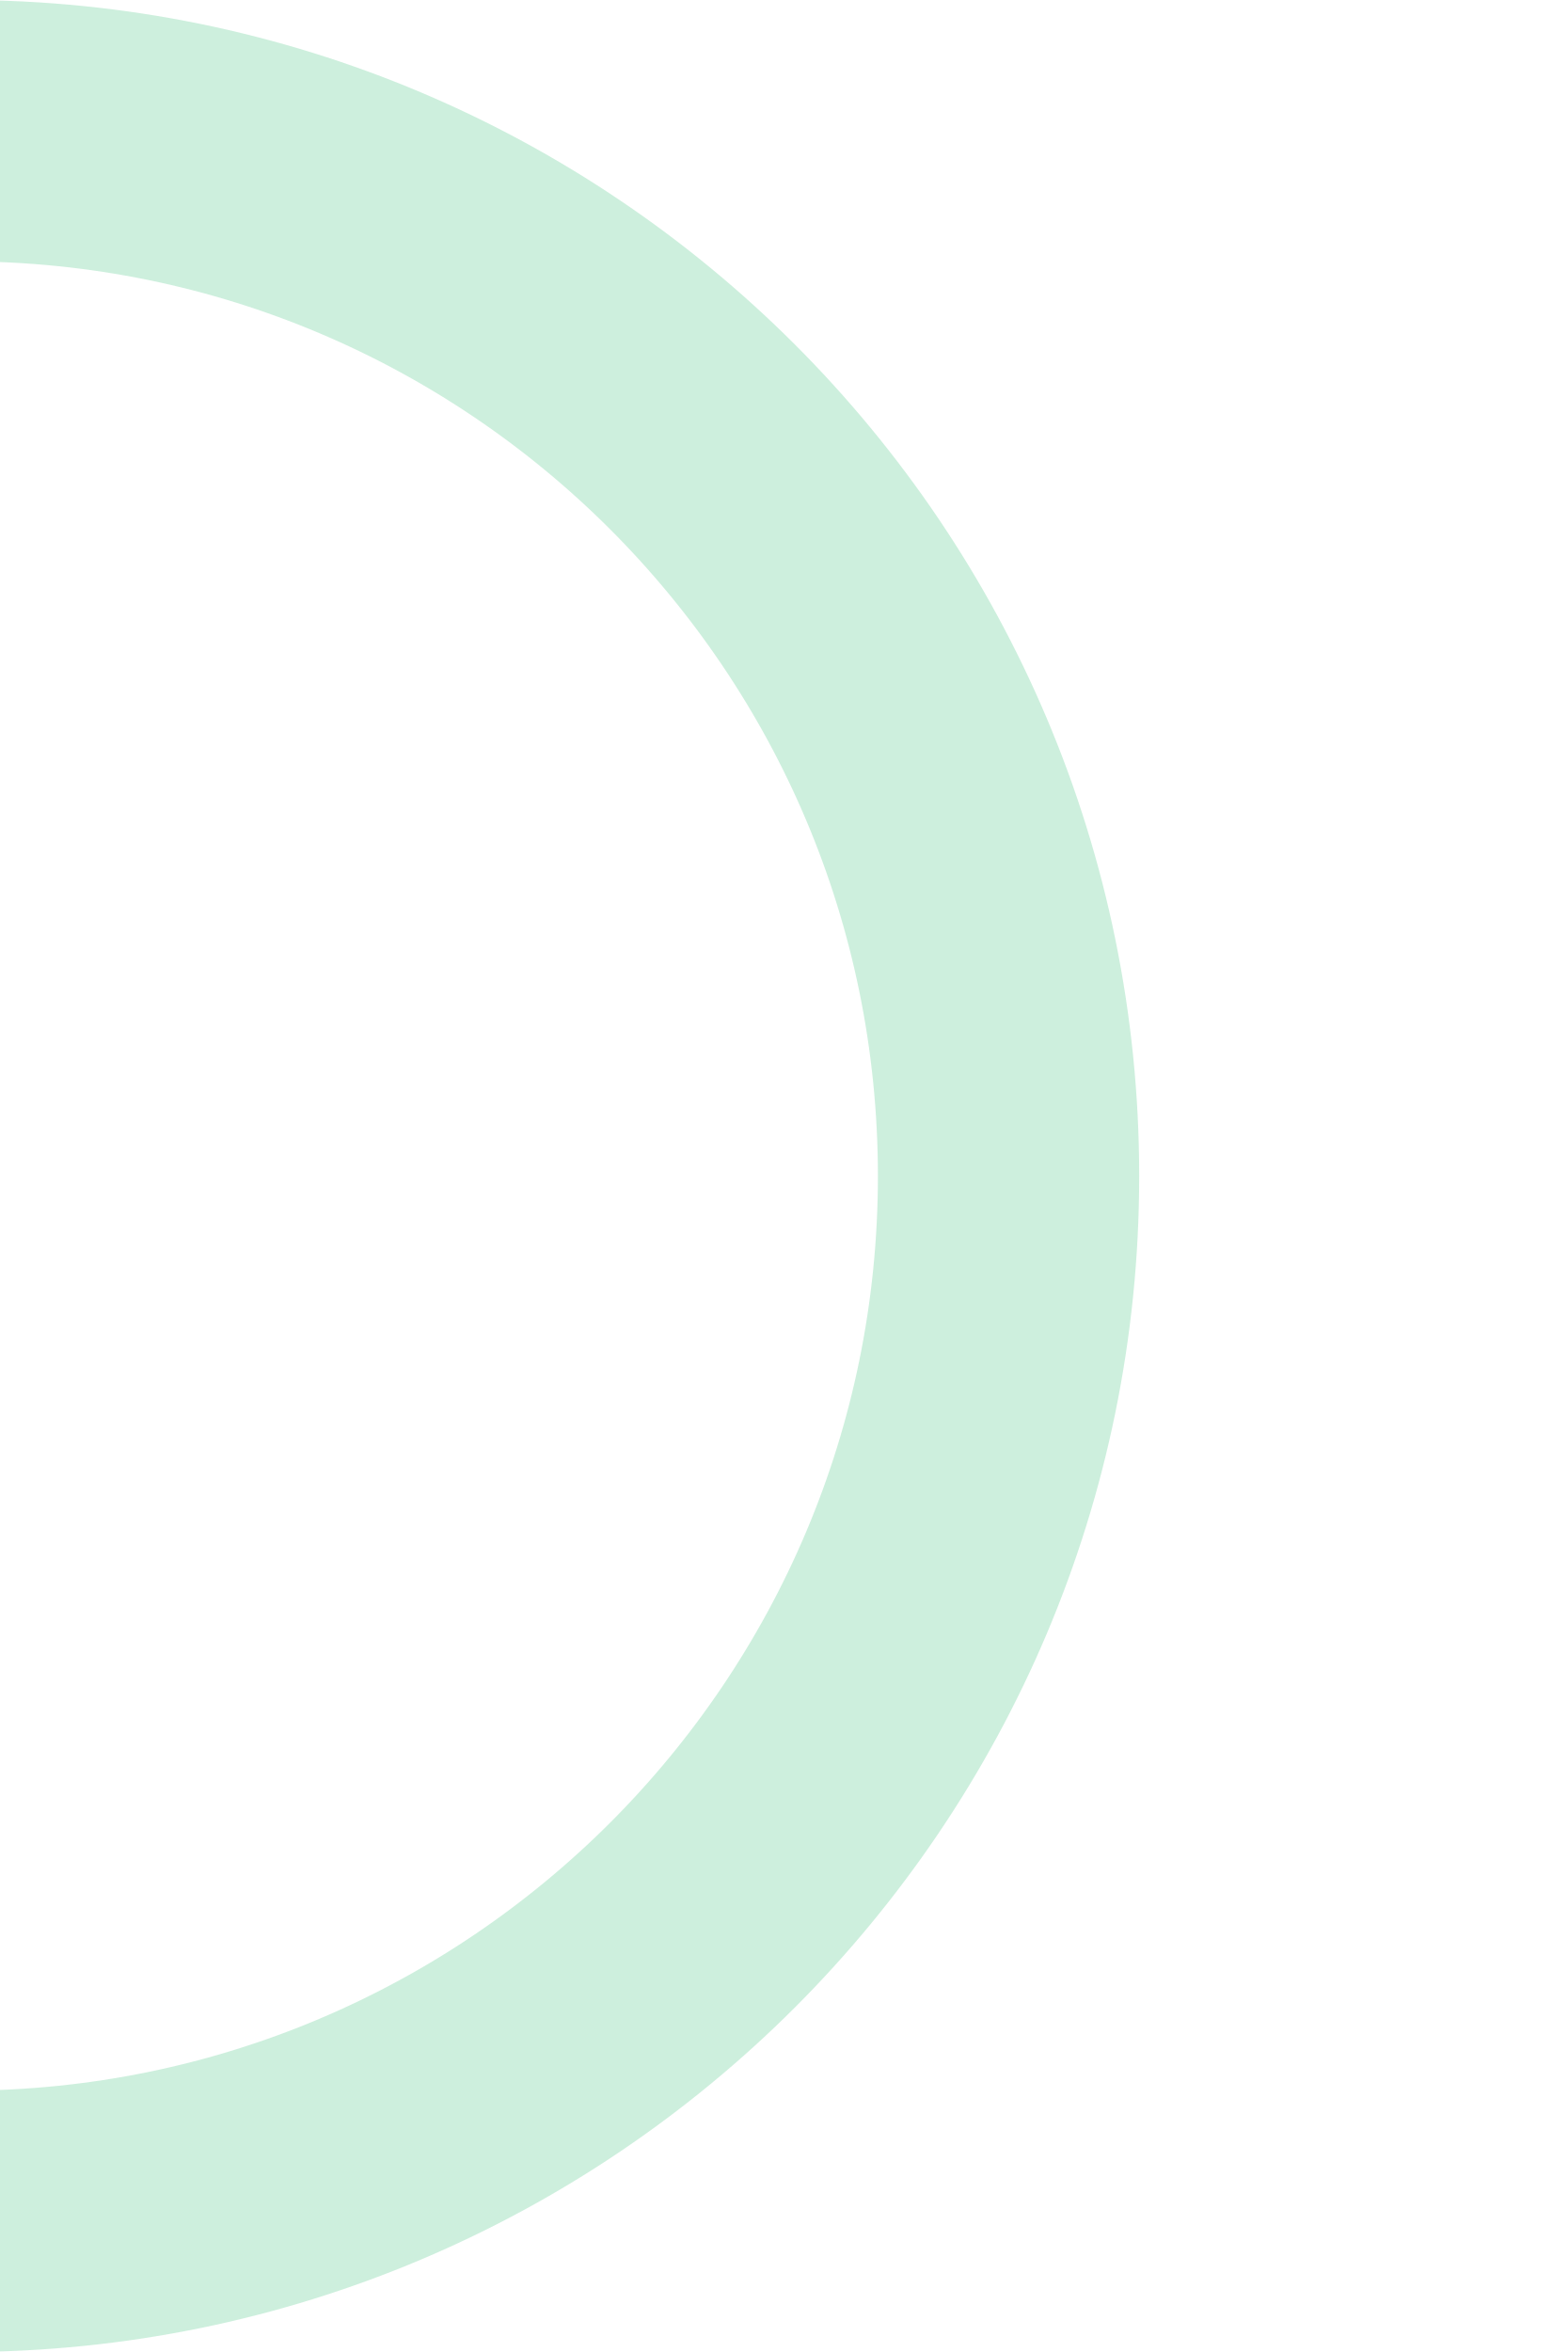
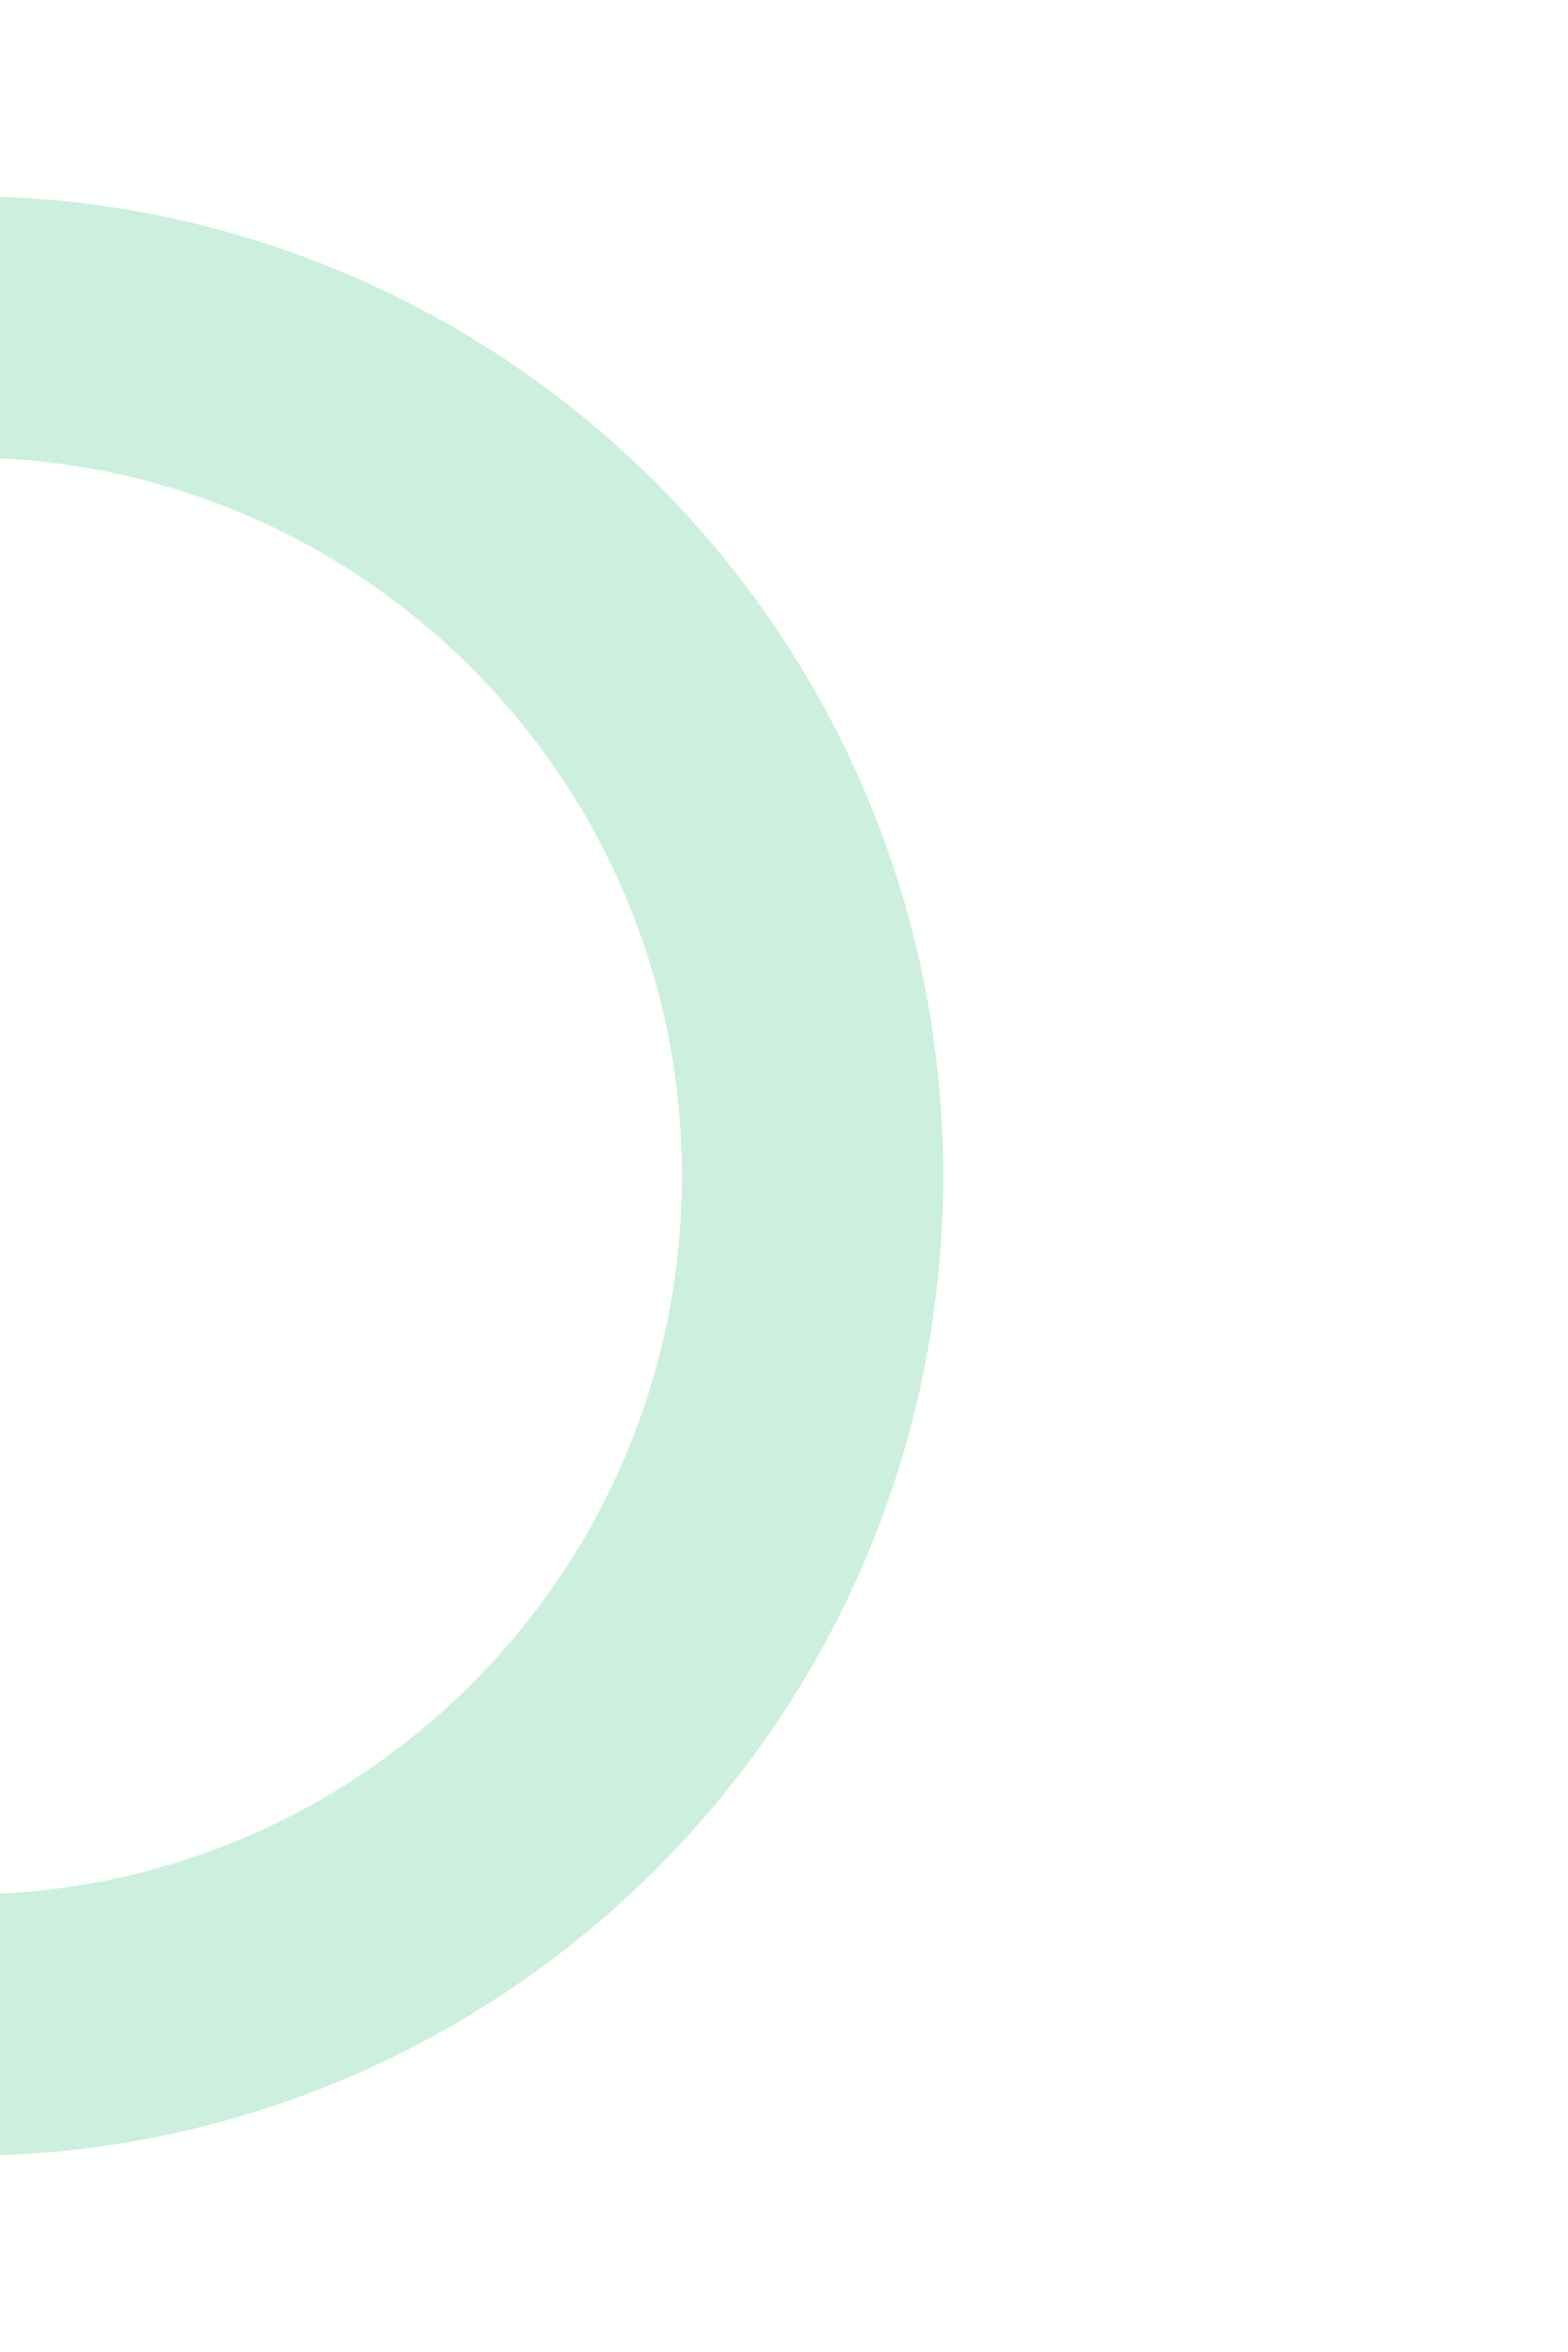
<svg xmlns="http://www.w3.org/2000/svg" width="400" height="600" viewBox="0 0 600 600" fill="none">
-   <circle cx="-14" cy="300" r="400" stroke="#05B055" stroke-opacity="0.2" stroke-width="100" />
+   <circle cx="-14" cy="300" r="325" stroke="#05B055" stroke-opacity="0.2" stroke-width="100" />
</svg>
